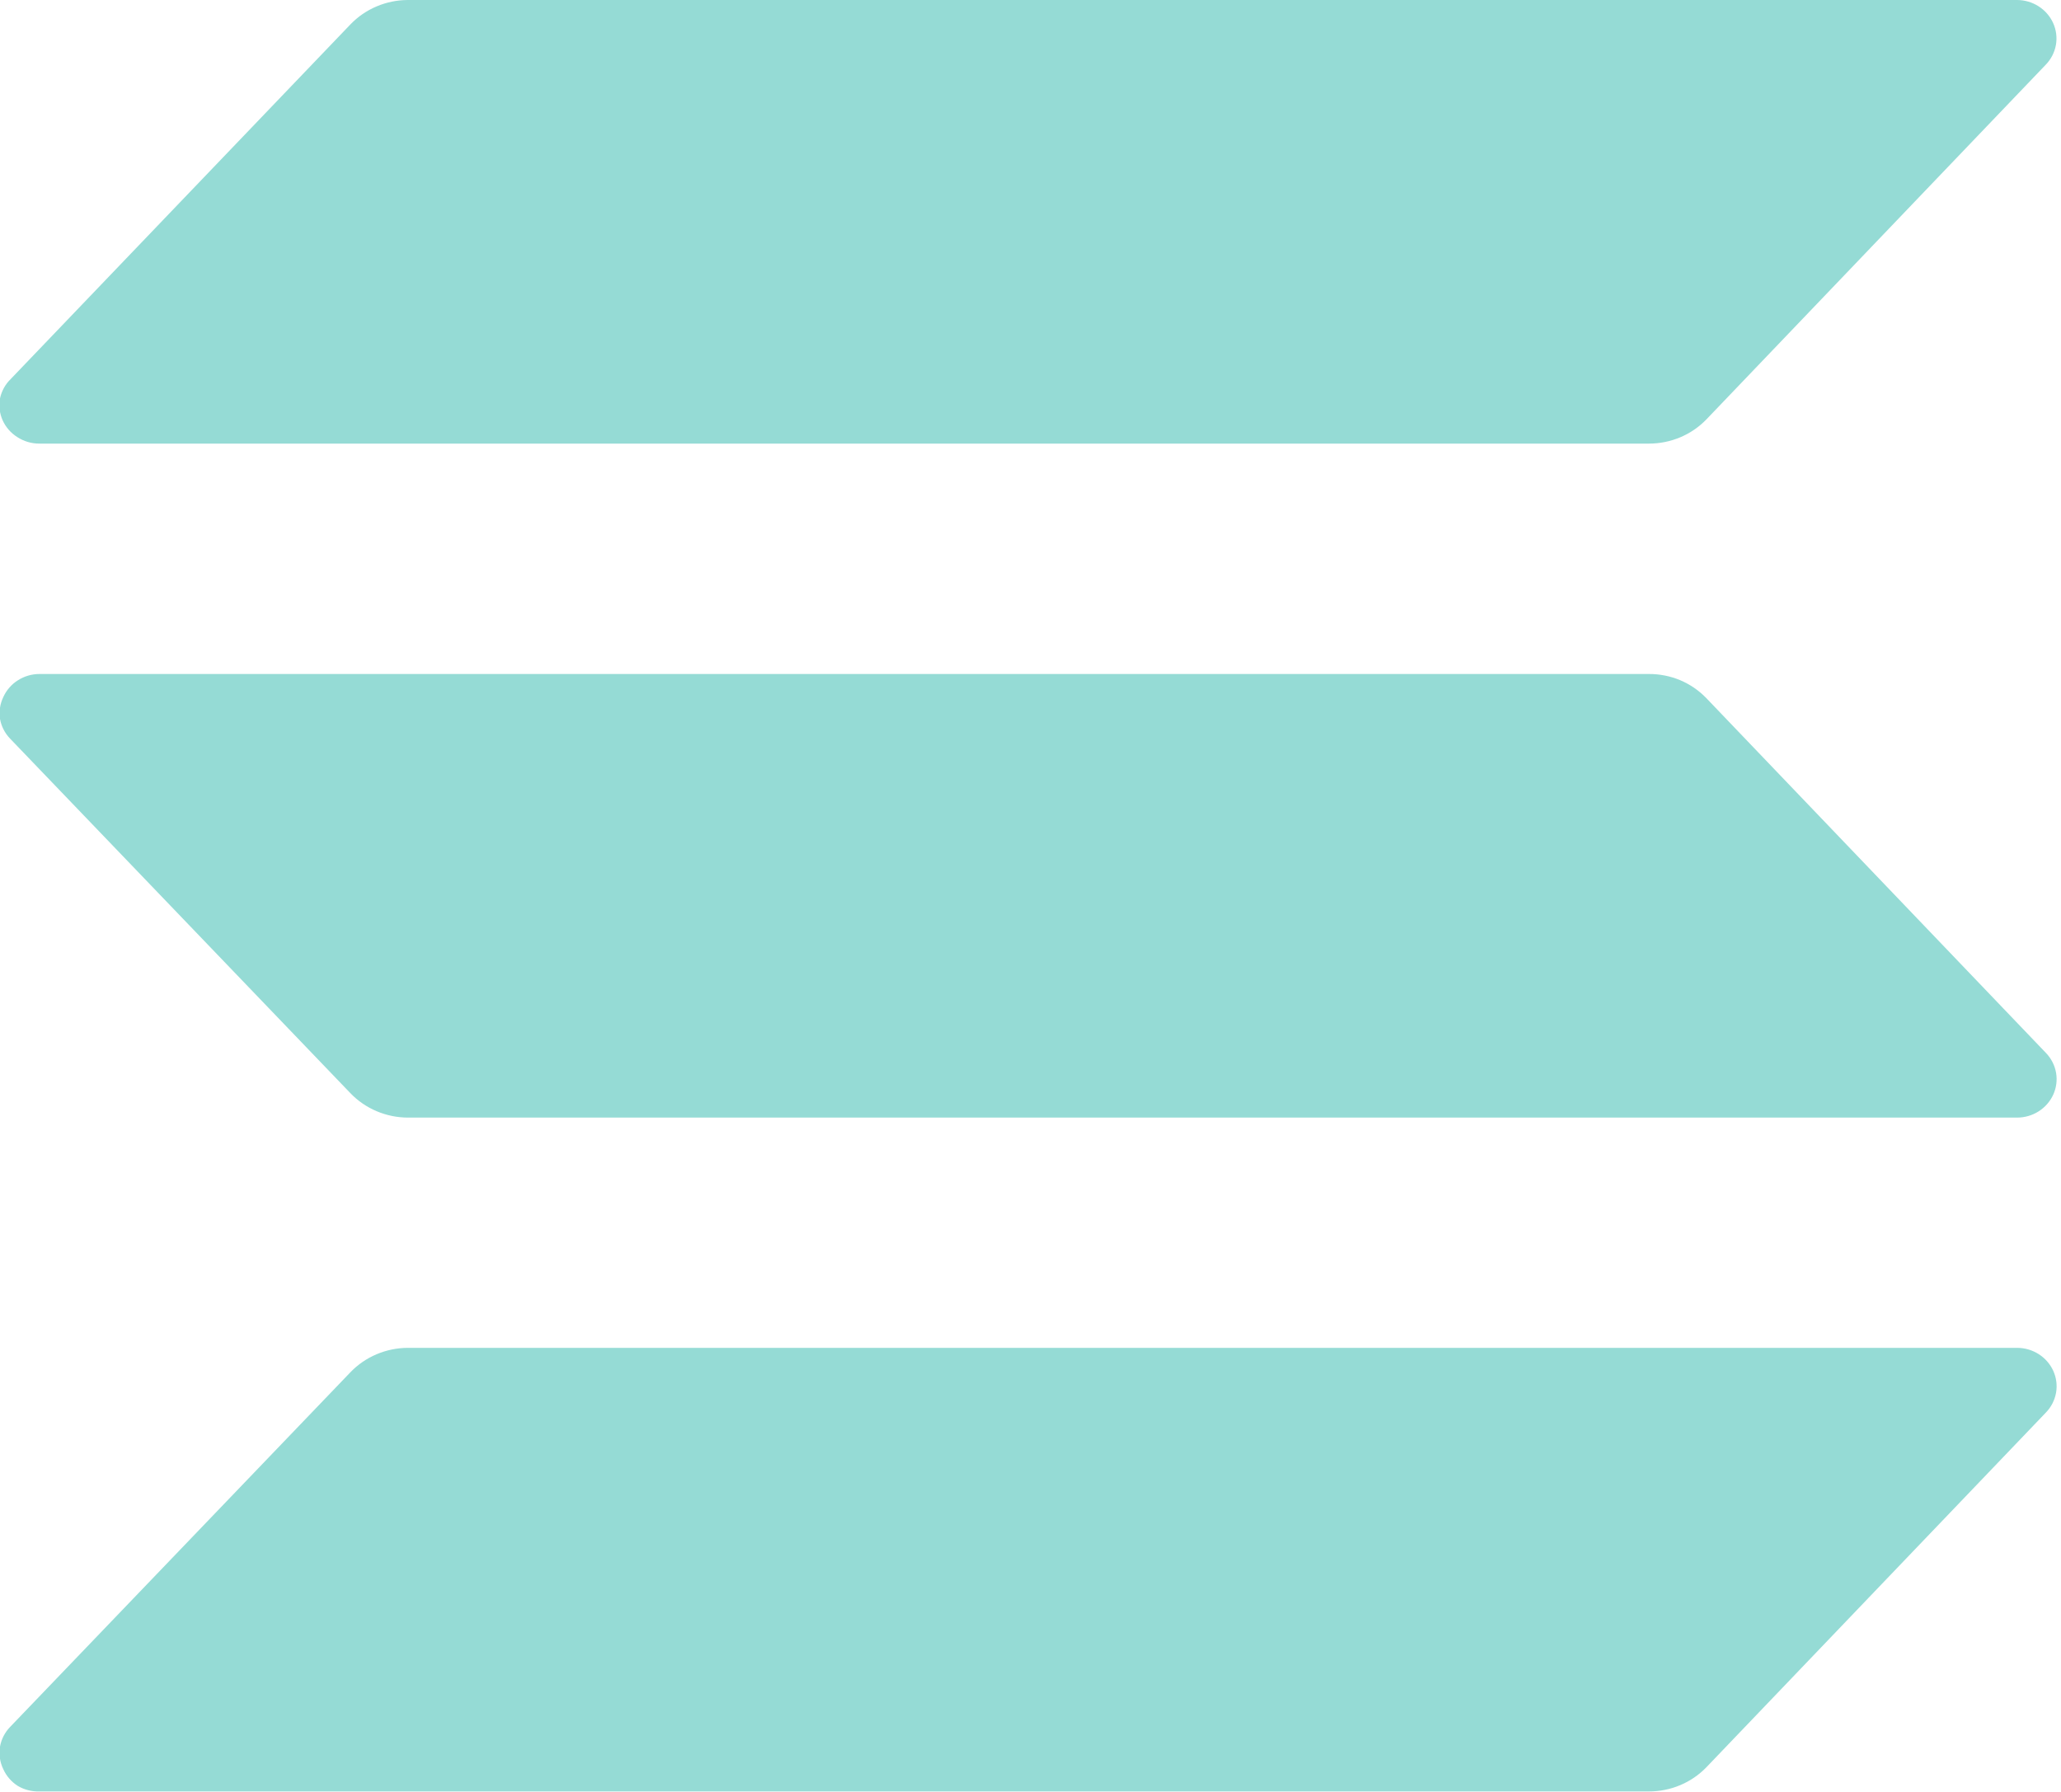
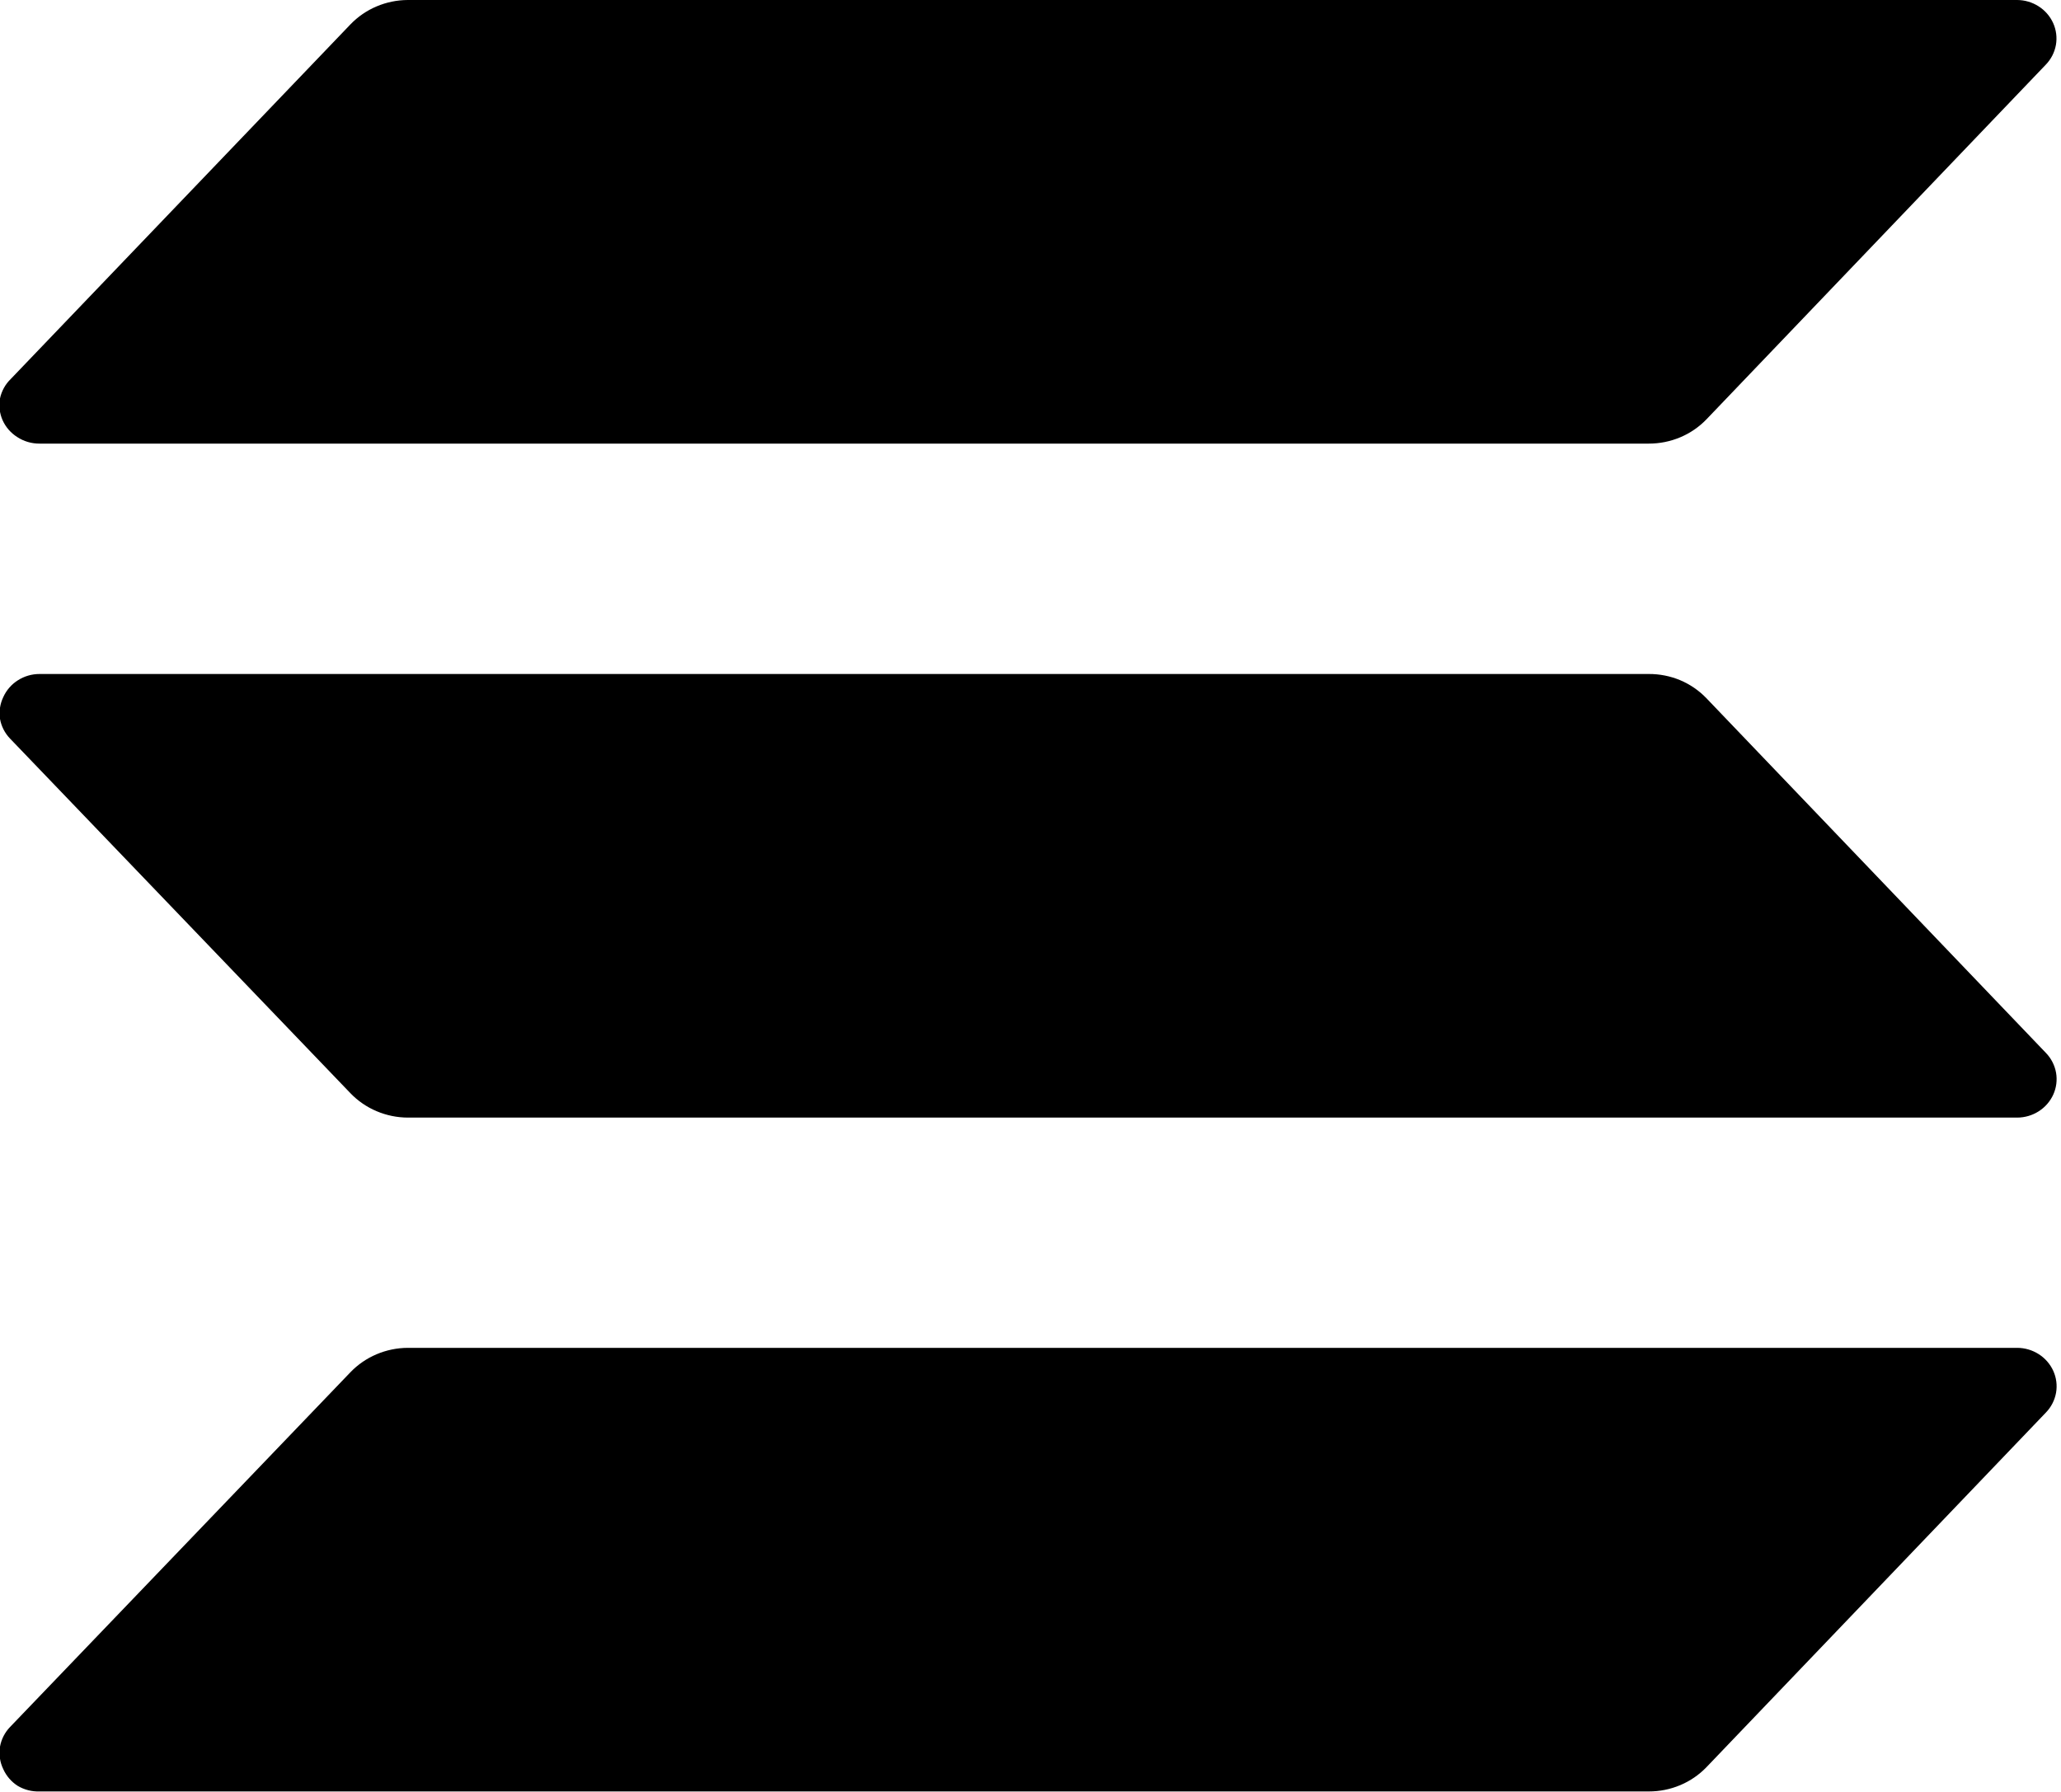
<svg xmlns="http://www.w3.org/2000/svg" data-name="solana-logo-dark" width="15" height="13.041" viewBox="0 0 15 13.041">
-   <path id="solanaLogoMark" d="M14.89,10.282,12.42,12.863a.574.574,0,0,1-.191.131.587.587,0,0,1-.229.046H.287A.292.292,0,0,1,.13,13a.281.281,0,0,1-.106-.122A.273.273,0,0,1,0,12.714a.277.277,0,0,1,.073-.143L2.55,9.989a.574.574,0,0,1,.19-.131.587.587,0,0,1,.228-.047H14.681a.293.293,0,0,1,.157.046.283.283,0,0,1,.106.122.273.273,0,0,1,.02.159A.277.277,0,0,1,14.89,10.282Zm-2.471-5.2a.574.574,0,0,0-.191-.131A.587.587,0,0,0,12,4.906H.287a.292.292,0,0,0-.157.046.281.281,0,0,0-.106.122A.273.273,0,0,0,0,5.233a.277.277,0,0,0,.073.143L2.55,7.957a.574.574,0,0,0,.19.131.587.587,0,0,0,.228.047H14.681a.292.292,0,0,0,.157-.046.283.283,0,0,0,.106-.122.273.273,0,0,0,.02-.159.277.277,0,0,0-.073-.143ZM.287,3.229H12a.587.587,0,0,0,.229-.046.574.574,0,0,0,.191-.131L14.89.47a.277.277,0,0,0,.073-.143.273.273,0,0,0-.02-.159.283.283,0,0,0-.106-.122A.293.293,0,0,0,14.681,0H2.968A.587.587,0,0,0,2.74.047a.574.574,0,0,0-.19.131L.078,2.759A.277.277,0,0,0,0,2.9a.273.273,0,0,0,.019.159.281.281,0,0,0,.106.122A.292.292,0,0,0,.287,3.229Z" transform="translate(0)" fill="#95dbd5" />
+   <path id="solanaLogoMark" d="M14.89,10.282,12.42,12.863a.574.574,0,0,1-.191.131.587.587,0,0,1-.229.046H.287A.292.292,0,0,1,.13,13a.281.281,0,0,1-.106-.122A.273.273,0,0,1,0,12.714a.277.277,0,0,1,.073-.143L2.55,9.989a.574.574,0,0,1,.19-.131.587.587,0,0,1,.228-.047H14.681a.293.293,0,0,1,.157.046.283.283,0,0,1,.106.122.273.273,0,0,1,.02.159A.277.277,0,0,1,14.89,10.282Zm-2.471-5.2a.574.574,0,0,0-.191-.131A.587.587,0,0,0,12,4.906H.287a.292.292,0,0,0-.157.046.281.281,0,0,0-.106.122A.273.273,0,0,0,0,5.233a.277.277,0,0,0,.073.143L2.55,7.957a.574.574,0,0,0,.19.131.587.587,0,0,0,.228.047H14.681a.292.292,0,0,0,.157-.046.283.283,0,0,0,.106-.122.273.273,0,0,0,.02-.159.277.277,0,0,0-.073-.143ZM.287,3.229H12a.587.587,0,0,0,.229-.046.574.574,0,0,0,.191-.131L14.89.47a.277.277,0,0,0,.073-.143.273.273,0,0,0-.02-.159.283.283,0,0,0-.106-.122A.293.293,0,0,0,14.681,0H2.968A.587.587,0,0,0,2.74.047a.574.574,0,0,0-.19.131L.078,2.759A.277.277,0,0,0,0,2.9a.273.273,0,0,0,.019.159.281.281,0,0,0,.106.122A.292.292,0,0,0,.287,3.229Z" transform="translate(0)" />
</svg>
